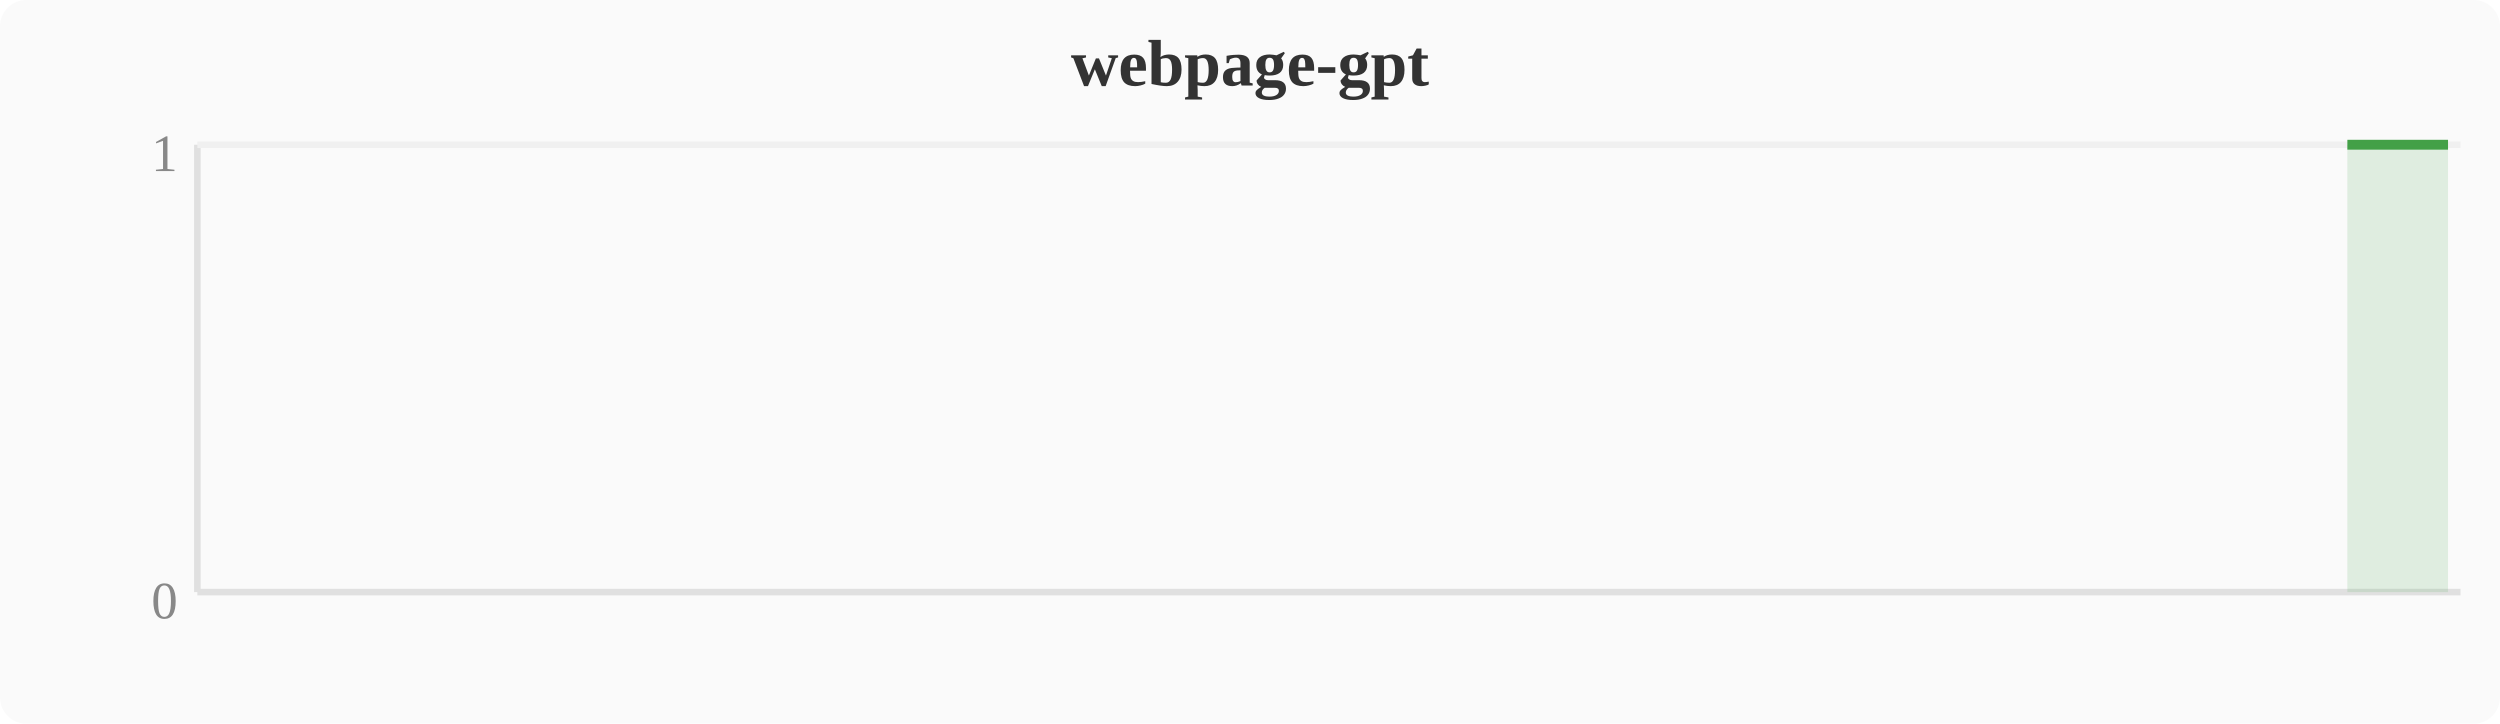
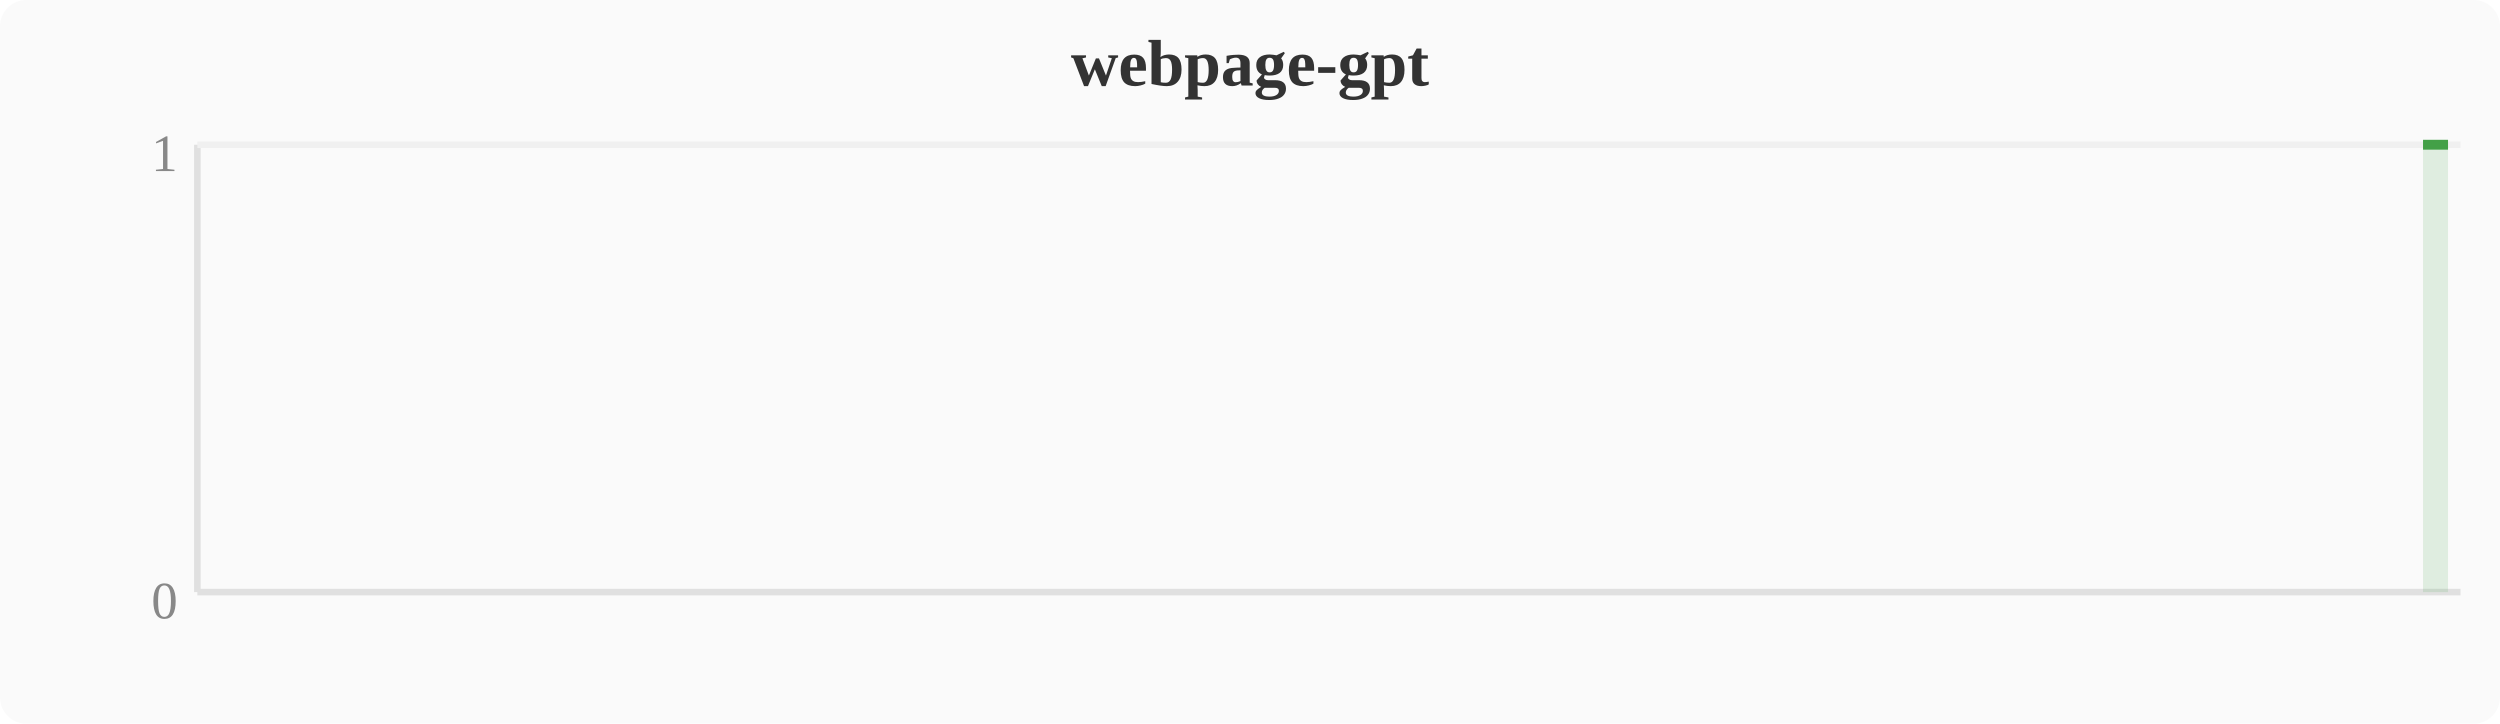
<svg xmlns="http://www.w3.org/2000/svg" width="380" height="110" viewBox="0 0 380 110">
  <rect width="380" height="110" fill="#fafafa" rx="4" />
  <text x="190" y="13" text-anchor="middle" font-size="10" font-weight="bold" fill="#333">webpage-gpt</text>
  <line x1="30" y1="22" x2="30" y2="90" stroke="#e0e0e0" stroke-width="1" />
  <line x1="30" y1="90" x2="374" y2="90" stroke="#e0e0e0" stroke-width="1" />
  <line x1="30" y1="22" x2="374" y2="22" stroke="#f0f0f0" stroke-width="1" />
  <text x="27" y="94" text-anchor="end" font-size="8" fill="#888">0</text>
  <text x="27" y="26" text-anchor="end" font-size="8" fill="#888">1</text>
-   <polygon points="356.8,22.0 364.4,22.0 368.3,22.0 372.1,22.0 372.1,90 356.8,90" fill="#43a047" opacity="0.15" />
-   <polyline points="356.8,22.0 364.4,22.0 368.3,22.0 372.1,22.0" fill="none" stroke="#43a047" stroke-width="1.5" stroke-linejoin="round" />
+   <polygon points="368.3,22.0 372.1,22.0 372.1,90 368.3,90" fill="#43a047" opacity="0.15" />
+   <polyline points="368.3,22.0 372.1,22.0" fill="none" stroke="#43a047" stroke-width="1.5" stroke-linejoin="round" />
</svg>
